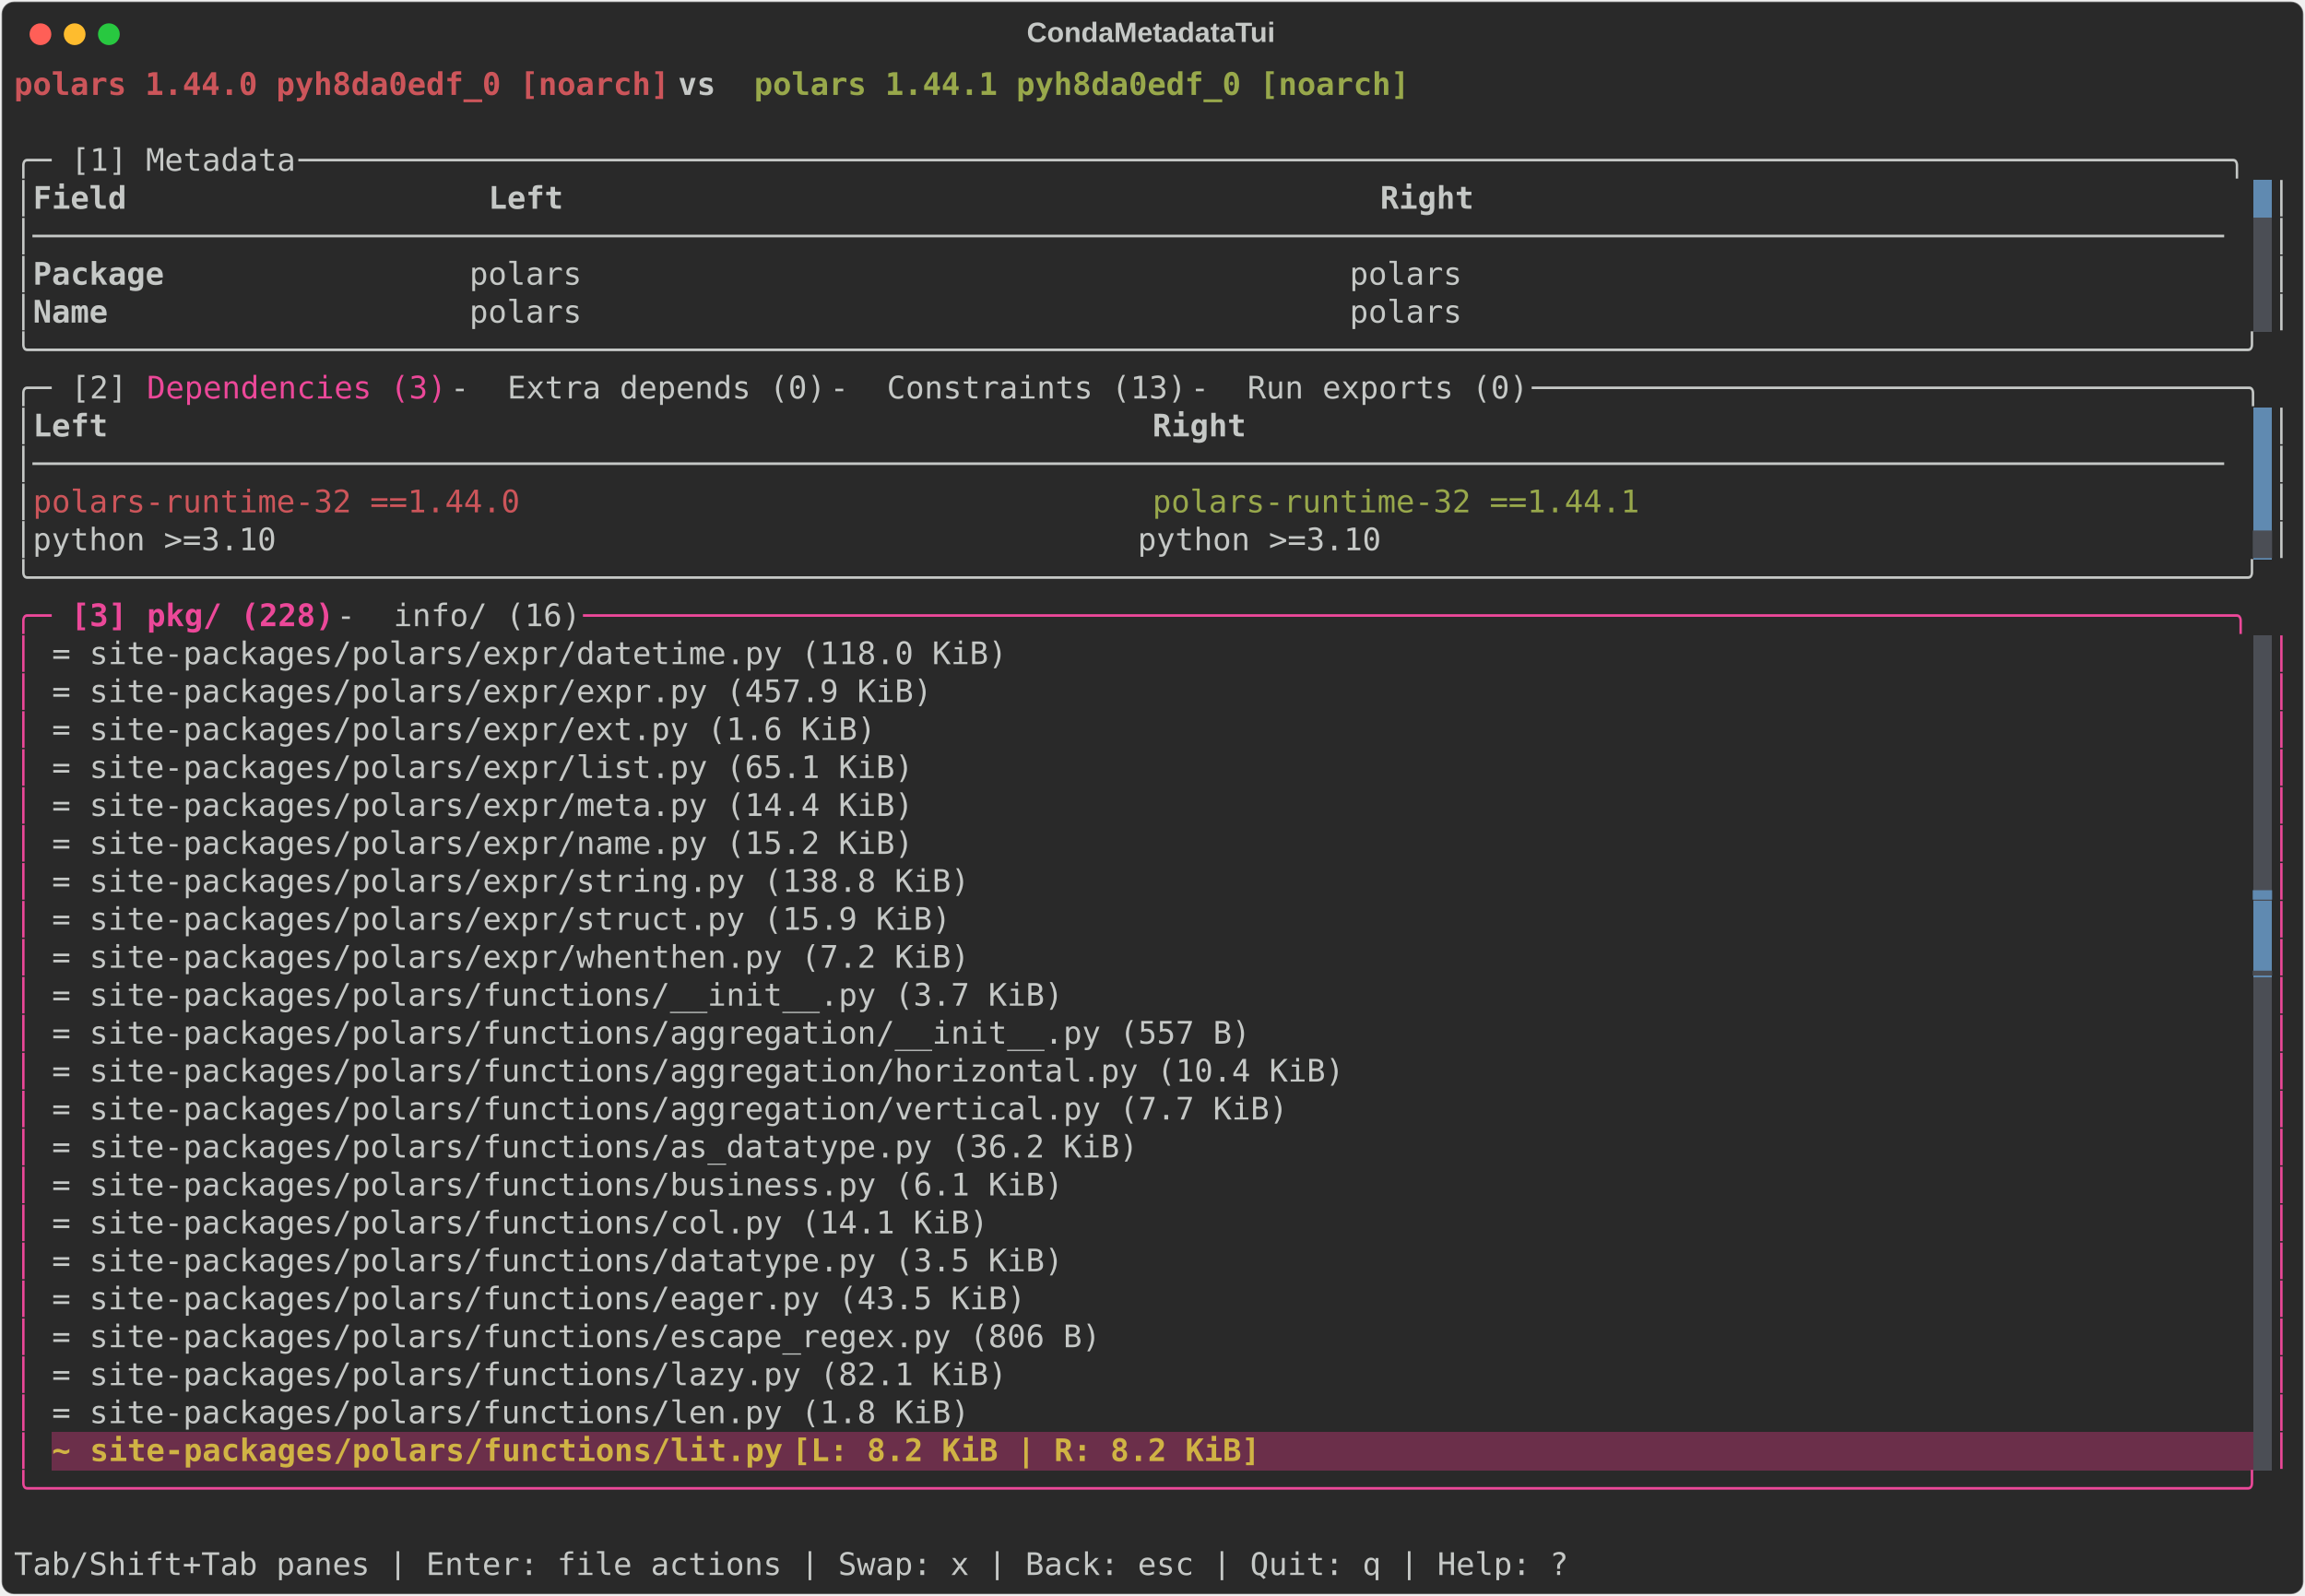
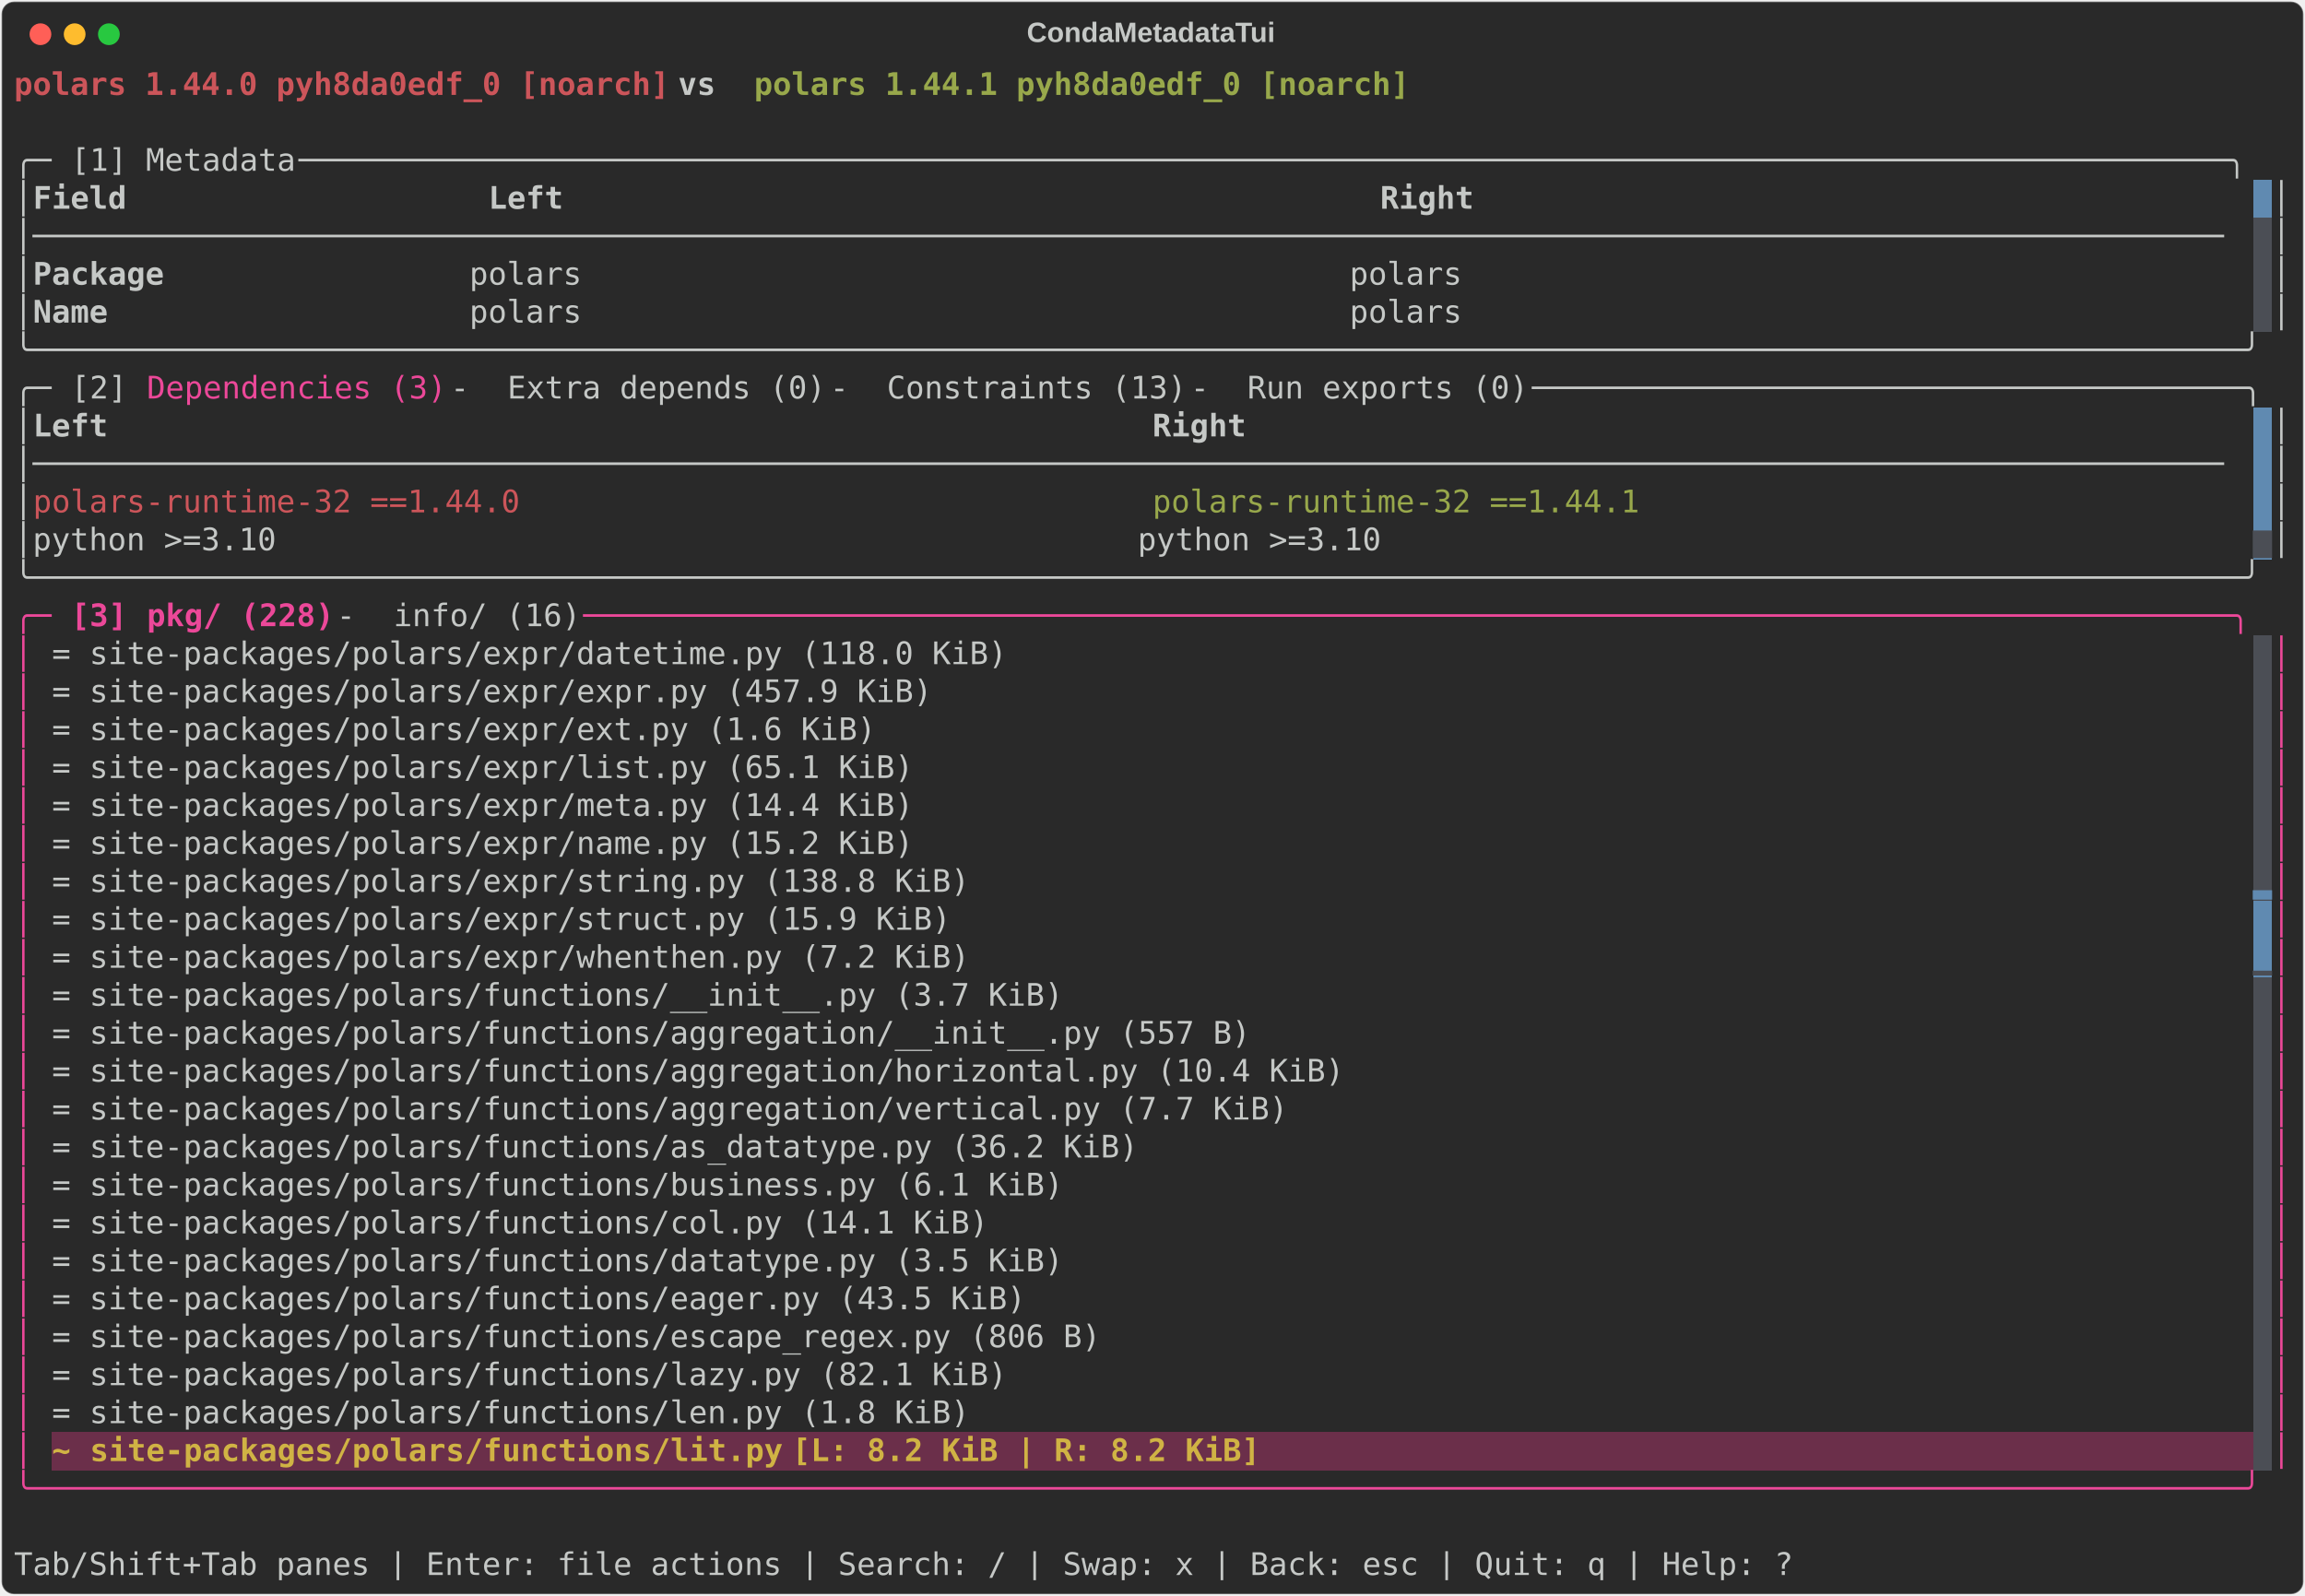
<svg xmlns="http://www.w3.org/2000/svg" class="rich-terminal" viewBox="0 0 1482 1026.0">
  <style>

    @font-face {
        font-family: "Fira Code";
        src: local("FiraCode-Regular"),
                url("https://cdnjs.cloudflare.com/ajax/libs/firacode/6.2.0/woff2/FiraCode-Regular.woff2") format("woff2"),
                url("https://cdnjs.cloudflare.com/ajax/libs/firacode/6.2.0/woff/FiraCode-Regular.woff") format("woff");
        font-style: normal;
        font-weight: 400;
    }
    @font-face {
        font-family: "Fira Code";
        src: local("FiraCode-Bold"),
                url("https://cdnjs.cloudflare.com/ajax/libs/firacode/6.2.0/woff2/FiraCode-Bold.woff2") format("woff2"),
                url("https://cdnjs.cloudflare.com/ajax/libs/firacode/6.2.0/woff/FiraCode-Bold.woff") format("woff");
        font-style: bold;
        font-weight: 700;
    }

    .terminal-matrix {
        font-family: Fira Code, monospace;
        font-size: 20px;
        line-height: 24.4px;
        font-variant-east-asian: full-width;
    }

    .terminal-title {
        font-size: 18px;
        font-weight: bold;
        font-family: arial;
    }

    .terminal-r1 { fill: #cc555a;font-weight: bold }
.terminal-r2 { fill: #c5c8c6;font-weight: bold }
.terminal-r3 { fill: #98a84b;font-weight: bold }
.terminal-r4 { fill: #c5c8c6 }
.terminal-r5 { fill: #292929 }
.terminal-r6 { fill: #ec4899 }
.terminal-r7 { fill: #cc555a }
.terminal-r8 { fill: #98a84b }
.terminal-r9 { fill: #4b4e55 }
.terminal-r10 { fill: #ec4899;font-weight: bold }
.terminal-r11 { fill: #608ab1 }
.terminal-r12 { fill: #d0b344;font-weight: bold }
.terminal-r13 { fill: #ffffff;font-weight: bold }
    </style>
  <defs>
    <clipPath id="terminal-clip-terminal">
      <rect x="0" y="0" width="1463.0" height="975.0" />
    </clipPath>
    <clipPath id="terminal-line-0">
      <rect x="0" y="1.5" width="1464" height="24.65" />
    </clipPath>
    <clipPath id="terminal-line-1">
      <rect x="0" y="25.9" width="1464" height="24.65" />
    </clipPath>
    <clipPath id="terminal-line-2">
      <rect x="0" y="50.3" width="1464" height="24.65" />
    </clipPath>
    <clipPath id="terminal-line-3">
      <rect x="0" y="74.7" width="1464" height="24.65" />
    </clipPath>
    <clipPath id="terminal-line-4">
      <rect x="0" y="99.1" width="1464" height="24.65" />
    </clipPath>
    <clipPath id="terminal-line-5">
      <rect x="0" y="123.5" width="1464" height="24.65" />
    </clipPath>
    <clipPath id="terminal-line-6">
      <rect x="0" y="147.9" width="1464" height="24.65" />
    </clipPath>
    <clipPath id="terminal-line-7">
      <rect x="0" y="172.3" width="1464" height="24.65" />
    </clipPath>
    <clipPath id="terminal-line-8">
      <rect x="0" y="196.7" width="1464" height="24.65" />
    </clipPath>
    <clipPath id="terminal-line-9">
      <rect x="0" y="221.1" width="1464" height="24.65" />
    </clipPath>
    <clipPath id="terminal-line-10">
      <rect x="0" y="245.5" width="1464" height="24.65" />
    </clipPath>
    <clipPath id="terminal-line-11">
      <rect x="0" y="269.9" width="1464" height="24.65" />
    </clipPath>
    <clipPath id="terminal-line-12">
      <rect x="0" y="294.3" width="1464" height="24.65" />
    </clipPath>
    <clipPath id="terminal-line-13">
      <rect x="0" y="318.7" width="1464" height="24.65" />
    </clipPath>
    <clipPath id="terminal-line-14">
      <rect x="0" y="343.1" width="1464" height="24.65" />
    </clipPath>
    <clipPath id="terminal-line-15">
      <rect x="0" y="367.5" width="1464" height="24.65" />
    </clipPath>
    <clipPath id="terminal-line-16">
      <rect x="0" y="391.9" width="1464" height="24.65" />
    </clipPath>
    <clipPath id="terminal-line-17">
      <rect x="0" y="416.3" width="1464" height="24.65" />
    </clipPath>
    <clipPath id="terminal-line-18">
      <rect x="0" y="440.7" width="1464" height="24.65" />
    </clipPath>
    <clipPath id="terminal-line-19">
      <rect x="0" y="465.1" width="1464" height="24.65" />
    </clipPath>
    <clipPath id="terminal-line-20">
      <rect x="0" y="489.5" width="1464" height="24.65" />
    </clipPath>
    <clipPath id="terminal-line-21">
      <rect x="0" y="513.9" width="1464" height="24.65" />
    </clipPath>
    <clipPath id="terminal-line-22">
      <rect x="0" y="538.3" width="1464" height="24.65" />
    </clipPath>
    <clipPath id="terminal-line-23">
      <rect x="0" y="562.7" width="1464" height="24.65" />
    </clipPath>
    <clipPath id="terminal-line-24">
      <rect x="0" y="587.1" width="1464" height="24.65" />
    </clipPath>
    <clipPath id="terminal-line-25">
      <rect x="0" y="611.5" width="1464" height="24.65" />
    </clipPath>
    <clipPath id="terminal-line-26">
      <rect x="0" y="635.9" width="1464" height="24.65" />
    </clipPath>
    <clipPath id="terminal-line-27">
      <rect x="0" y="660.3" width="1464" height="24.65" />
    </clipPath>
    <clipPath id="terminal-line-28">
      <rect x="0" y="684.7" width="1464" height="24.65" />
    </clipPath>
    <clipPath id="terminal-line-29">
      <rect x="0" y="709.1" width="1464" height="24.65" />
    </clipPath>
    <clipPath id="terminal-line-30">
      <rect x="0" y="733.5" width="1464" height="24.65" />
    </clipPath>
    <clipPath id="terminal-line-31">
      <rect x="0" y="757.9" width="1464" height="24.65" />
    </clipPath>
    <clipPath id="terminal-line-32">
      <rect x="0" y="782.3" width="1464" height="24.65" />
    </clipPath>
    <clipPath id="terminal-line-33">
      <rect x="0" y="806.7" width="1464" height="24.65" />
    </clipPath>
    <clipPath id="terminal-line-34">
      <rect x="0" y="831.1" width="1464" height="24.65" />
    </clipPath>
    <clipPath id="terminal-line-35">
      <rect x="0" y="855.5" width="1464" height="24.65" />
    </clipPath>
    <clipPath id="terminal-line-36">
      <rect x="0" y="879.9" width="1464" height="24.65" />
    </clipPath>
    <clipPath id="terminal-line-37">
      <rect x="0" y="904.3" width="1464" height="24.65" />
    </clipPath>
    <clipPath id="terminal-line-38">
      <rect x="0" y="928.7" width="1464" height="24.65" />
    </clipPath>
  </defs>
  <rect fill="#292929" stroke="rgba(255,255,255,0.35)" stroke-width="1" x="1" y="1" width="1480" height="1024" rx="8" />
  <text class="terminal-title" fill="#c5c8c6" text-anchor="middle" x="740" y="27">CondaMetadataTui</text>
  <g transform="translate(26,22)">
    <circle cx="0" cy="0" r="7" fill="#ff5f57" />
    <circle cx="22" cy="0" r="7" fill="#febc2e" />
    <circle cx="44" cy="0" r="7" fill="#28c840" />
  </g>
  <g transform="translate(9, 41)" clip-path="url(#terminal-clip-terminal)">
    <rect fill="#608ab1" x="1439.6" y="74.7" width="12.2" height="24.65" shape-rendering="crispEdges" />
    <rect fill="#4b4e55" x="1439.6" y="99.1" width="12.2" height="24.65" shape-rendering="crispEdges" />
    <rect fill="#4b4e55" x="1439.6" y="123.5" width="12.2" height="24.65" shape-rendering="crispEdges" />
    <rect fill="#4b4e55" x="1439.6" y="147.9" width="12.2" height="24.65" shape-rendering="crispEdges" />
    <rect fill="#608ab1" x="1439.6" y="221.1" width="12.2" height="24.65" shape-rendering="crispEdges" />
    <rect fill="#608ab1" x="1439.6" y="245.5" width="12.2" height="24.65" shape-rendering="crispEdges" />
    <rect fill="#608ab1" x="1439.6" y="269.9" width="12.2" height="24.65" shape-rendering="crispEdges" />
    <rect fill="#608ab1" x="1439.6" y="294.3" width="12.2" height="24.65" shape-rendering="crispEdges" />
    <rect fill="#4b4e55" x="1439.6" y="367.5" width="12.2" height="24.65" shape-rendering="crispEdges" />
    <rect fill="#4b4e55" x="1439.6" y="391.9" width="12.2" height="24.65" shape-rendering="crispEdges" />
    <rect fill="#4b4e55" x="1439.6" y="416.3" width="12.2" height="24.65" shape-rendering="crispEdges" />
    <rect fill="#4b4e55" x="1439.6" y="440.7" width="12.2" height="24.65" shape-rendering="crispEdges" />
    <rect fill="#4b4e55" x="1439.6" y="465.1" width="12.2" height="24.65" shape-rendering="crispEdges" />
    <rect fill="#4b4e55" x="1439.6" y="489.5" width="12.2" height="24.65" shape-rendering="crispEdges" />
    <rect fill="#4b4e55" x="1439.6" y="513.9" width="12.2" height="24.65" shape-rendering="crispEdges" />
    <rect fill="#608ab1" x="1439.6" y="538.3" width="12.2" height="24.65" shape-rendering="crispEdges" />
    <rect fill="#608ab1" x="1439.6" y="562.7" width="12.2" height="24.65" shape-rendering="crispEdges" />
    <rect fill="#4b4e55" x="1439.6" y="587.1" width="12.2" height="24.65" shape-rendering="crispEdges" />
    <rect fill="#4b4e55" x="1439.6" y="611.5" width="12.2" height="24.65" shape-rendering="crispEdges" />
    <rect fill="#4b4e55" x="1439.6" y="635.9" width="12.2" height="24.65" shape-rendering="crispEdges" />
    <rect fill="#4b4e55" x="1439.6" y="660.3" width="12.2" height="24.65" shape-rendering="crispEdges" />
    <rect fill="#4b4e55" x="1439.6" y="684.7" width="12.2" height="24.65" shape-rendering="crispEdges" />
    <rect fill="#4b4e55" x="1439.6" y="709.1" width="12.2" height="24.65" shape-rendering="crispEdges" />
    <rect fill="#4b4e55" x="1439.6" y="733.5" width="12.2" height="24.65" shape-rendering="crispEdges" />
    <rect fill="#4b4e55" x="1439.6" y="757.9" width="12.2" height="24.65" shape-rendering="crispEdges" />
    <rect fill="#4b4e55" x="1439.6" y="782.3" width="12.2" height="24.65" shape-rendering="crispEdges" />
    <rect fill="#4b4e55" x="1439.6" y="806.7" width="12.2" height="24.65" shape-rendering="crispEdges" />
    <rect fill="#4b4e55" x="1439.6" y="831.1" width="12.2" height="24.65" shape-rendering="crispEdges" />
    <rect fill="#4b4e55" x="1439.6" y="855.5" width="12.2" height="24.65" shape-rendering="crispEdges" />
    <rect fill="#6b2f4a" x="24.4" y="879.9" width="24.4" height="24.65" shape-rendering="crispEdges" />
    <rect fill="#6b2f4a" x="48.8" y="879.9" width="451.4" height="24.65" shape-rendering="crispEdges" />
    <rect fill="#6b2f4a" x="500.2" y="879.9" width="317.2" height="24.65" shape-rendering="crispEdges" />
    <rect fill="#6b2f4a" x="817.4" y="879.9" width="622.2" height="24.65" shape-rendering="crispEdges" />
    <rect fill="#4b4e55" x="1439.6" y="879.9" width="12.2" height="24.65" shape-rendering="crispEdges" />
    <g class="terminal-matrix">
      <text class="terminal-r1" x="0" y="20" textLength="427" clip-path="url(#terminal-line-0)">polars 1.44.0 pyh8da0edf_0 [noarch]</text>
      <text class="terminal-r2" x="427" y="20" textLength="48.8" clip-path="url(#terminal-line-0)"> vs </text>
      <text class="terminal-r3" x="475.8" y="20" textLength="427" clip-path="url(#terminal-line-0)">polars 1.44.1 pyh8da0edf_0 [noarch]</text>
      <text class="terminal-r4" x="1464" y="20" textLength="12.2" clip-path="url(#terminal-line-0)">
</text>
      <text class="terminal-r4" x="1464" y="44.4" textLength="12.2" clip-path="url(#terminal-line-1)">
</text>
      <text class="terminal-r4" x="0" y="68.8" textLength="36.6" clip-path="url(#terminal-line-2)">╭─ </text>
      <text class="terminal-r4" x="36.6" y="68.8" textLength="146.4" clip-path="url(#terminal-line-2)">[1] Metadata</text>
      <text class="terminal-r4" x="183" y="68.8" textLength="1281" clip-path="url(#terminal-line-2)"> ───────────────────────────────────────────────────────────────────────────────────────────────────────╮</text>
      <text class="terminal-r4" x="1464" y="68.8" textLength="12.2" clip-path="url(#terminal-line-2)">
</text>
      <text class="terminal-r4" x="0" y="93.2" textLength="12.2" clip-path="url(#terminal-line-3)">│</text>
      <text class="terminal-r2" x="12.2" y="93.2" textLength="280.6" clip-path="url(#terminal-line-3)">Field                  </text>
      <text class="terminal-r2" x="305" y="93.2" textLength="561.2" clip-path="url(#terminal-line-3)">Left                                          </text>
      <text class="terminal-r2" x="878.4" y="93.2" textLength="561.2" clip-path="url(#terminal-line-3)">Right                                         </text>
      <text class="terminal-r4" x="1451.8" y="93.2" textLength="12.2" clip-path="url(#terminal-line-3)">│</text>
      <text class="terminal-r4" x="1464" y="93.2" textLength="12.2" clip-path="url(#terminal-line-3)">
</text>
      <text class="terminal-r4" x="0" y="117.6" textLength="1439.6" clip-path="url(#terminal-line-4)">│─────────────────────────────────────────────────────────────────────────────────────────────────────────────────────</text>
      <text class="terminal-r4" x="1451.8" y="117.6" textLength="12.2" clip-path="url(#terminal-line-4)">│</text>
      <text class="terminal-r4" x="1464" y="117.6" textLength="12.2" clip-path="url(#terminal-line-4)">
</text>
      <text class="terminal-r4" x="0" y="142" textLength="12.2" clip-path="url(#terminal-line-5)">│</text>
      <text class="terminal-r2" x="12.2" y="142" textLength="280.6" clip-path="url(#terminal-line-5)">Package                </text>
      <text class="terminal-r4" x="292.8" y="142" textLength="1146.8" clip-path="url(#terminal-line-5)"> polars                                         polars                                        </text>
      <text class="terminal-r4" x="1451.8" y="142" textLength="12.2" clip-path="url(#terminal-line-5)">│</text>
      <text class="terminal-r4" x="1464" y="142" textLength="12.2" clip-path="url(#terminal-line-5)">
</text>
      <text class="terminal-r4" x="0" y="166.4" textLength="12.2" clip-path="url(#terminal-line-6)">│</text>
      <text class="terminal-r2" x="12.2" y="166.4" textLength="280.6" clip-path="url(#terminal-line-6)">Name                   </text>
      <text class="terminal-r4" x="292.8" y="166.4" textLength="1146.8" clip-path="url(#terminal-line-6)"> polars                                         polars                                        </text>
      <text class="terminal-r4" x="1451.8" y="166.4" textLength="12.2" clip-path="url(#terminal-line-6)">│</text>
      <text class="terminal-r4" x="1464" y="166.4" textLength="12.2" clip-path="url(#terminal-line-6)">
</text>
      <text class="terminal-r4" x="0" y="190.8" textLength="1464" clip-path="url(#terminal-line-7)">╰──────────────────────────────────────────────────────────────────────────────────────────────────────────────────────╯</text>
      <text class="terminal-r4" x="1464" y="190.8" textLength="12.2" clip-path="url(#terminal-line-7)">
</text>
      <text class="terminal-r4" x="0" y="215.2" textLength="36.6" clip-path="url(#terminal-line-8)">╭─ </text>
      <text class="terminal-r4" x="36.6" y="215.2" textLength="48.8" clip-path="url(#terminal-line-8)">[2] </text>
      <text class="terminal-r6" x="85.4" y="215.2" textLength="195.2" clip-path="url(#terminal-line-8)">Dependencies (3)</text>
      <text class="terminal-r4" x="280.6" y="215.2" textLength="36.6" clip-path="url(#terminal-line-8)"> - </text>
      <text class="terminal-r4" x="317.2" y="215.2" textLength="207.4" clip-path="url(#terminal-line-8)">Extra depends (0)</text>
      <text class="terminal-r4" x="524.6" y="215.2" textLength="36.6" clip-path="url(#terminal-line-8)"> - </text>
      <text class="terminal-r4" x="561.2" y="215.2" textLength="195.2" clip-path="url(#terminal-line-8)">Constraints (13)</text>
      <text class="terminal-r4" x="756.4" y="215.2" textLength="36.6" clip-path="url(#terminal-line-8)"> - </text>
      <text class="terminal-r4" x="793" y="215.2" textLength="183" clip-path="url(#terminal-line-8)">Run exports (0)</text>
      <text class="terminal-r4" x="976" y="215.2" textLength="488" clip-path="url(#terminal-line-8)"> ──────────────────────────────────────╮</text>
      <text class="terminal-r4" x="1464" y="215.2" textLength="12.2" clip-path="url(#terminal-line-8)">
</text>
      <text class="terminal-r4" x="0" y="239.6" textLength="12.2" clip-path="url(#terminal-line-9)">│</text>
      <text class="terminal-r2" x="12.2" y="239.6" textLength="707.6" clip-path="url(#terminal-line-9)">Left                                                      </text>
      <text class="terminal-r2" x="732" y="239.6" textLength="707.6" clip-path="url(#terminal-line-9)">Right                                                     </text>
      <text class="terminal-r4" x="1451.8" y="239.6" textLength="12.2" clip-path="url(#terminal-line-9)">│</text>
      <text class="terminal-r4" x="1464" y="239.6" textLength="12.2" clip-path="url(#terminal-line-9)">
</text>
      <text class="terminal-r4" x="0" y="264" textLength="1439.6" clip-path="url(#terminal-line-10)">│─────────────────────────────────────────────────────────────────────────────────────────────────────────────────────</text>
      <text class="terminal-r4" x="1451.8" y="264" textLength="12.2" clip-path="url(#terminal-line-10)">│</text>
      <text class="terminal-r4" x="1464" y="264" textLength="12.2" clip-path="url(#terminal-line-10)">
</text>
      <text class="terminal-r4" x="0" y="288.4" textLength="12.2" clip-path="url(#terminal-line-11)">│</text>
      <text class="terminal-r7" x="12.2" y="288.4" textLength="695.4" clip-path="url(#terminal-line-11)">polars-runtime-32 ==1.44.0                               </text>
      <text class="terminal-r8" x="732" y="288.4" textLength="707.6" clip-path="url(#terminal-line-11)">polars-runtime-32 ==1.44.1                                </text>
      <text class="terminal-r4" x="1451.8" y="288.4" textLength="12.2" clip-path="url(#terminal-line-11)">│</text>
      <text class="terminal-r4" x="1464" y="288.4" textLength="12.2" clip-path="url(#terminal-line-11)">
</text>
      <text class="terminal-r4" x="0" y="312.8" textLength="1439.6" clip-path="url(#terminal-line-12)">│python &gt;=3.10                                              python &gt;=3.10                                             </text>
      <text class="terminal-r9" x="1439.6" y="312.8" textLength="12.2" clip-path="url(#terminal-line-12)">▆</text>
      <text class="terminal-r4" x="1451.8" y="312.8" textLength="12.2" clip-path="url(#terminal-line-12)">│</text>
      <text class="terminal-r4" x="1464" y="312.8" textLength="12.2" clip-path="url(#terminal-line-12)">
</text>
      <text class="terminal-r4" x="0" y="337.2" textLength="1464" clip-path="url(#terminal-line-13)">╰──────────────────────────────────────────────────────────────────────────────────────────────────────────────────────╯</text>
      <text class="terminal-r4" x="1464" y="337.2" textLength="12.2" clip-path="url(#terminal-line-13)">
</text>
      <text class="terminal-r6" x="0" y="361.6" textLength="36.6" clip-path="url(#terminal-line-14)">╭─ </text>
      <text class="terminal-r10" x="36.6" y="361.6" textLength="48.8" clip-path="url(#terminal-line-14)">[3] </text>
      <text class="terminal-r10" x="85.4" y="361.6" textLength="122" clip-path="url(#terminal-line-14)">pkg/ (228)</text>
      <text class="terminal-r4" x="207.4" y="361.6" textLength="36.6" clip-path="url(#terminal-line-14)"> - </text>
      <text class="terminal-r4" x="244" y="361.6" textLength="122" clip-path="url(#terminal-line-14)">info/ (16)</text>
      <text class="terminal-r6" x="366" y="361.6" textLength="1098" clip-path="url(#terminal-line-14)"> ────────────────────────────────────────────────────────────────────────────────────────╮</text>
      <text class="terminal-r4" x="1464" y="361.6" textLength="12.2" clip-path="url(#terminal-line-14)">
</text>
      <text class="terminal-r6" x="0" y="386" textLength="12.2" clip-path="url(#terminal-line-15)">│</text>
      <text class="terminal-r4" x="24.4" y="386" textLength="622.2" clip-path="url(#terminal-line-15)">= site-packages/polars/expr/datetime.py (118.0 KiB)</text>
      <text class="terminal-r6" x="1451.8" y="386" textLength="12.2" clip-path="url(#terminal-line-15)">│</text>
      <text class="terminal-r4" x="1464" y="386" textLength="12.2" clip-path="url(#terminal-line-15)">
</text>
      <text class="terminal-r6" x="0" y="410.4" textLength="12.2" clip-path="url(#terminal-line-16)">│</text>
      <text class="terminal-r4" x="24.4" y="410.4" textLength="573.4" clip-path="url(#terminal-line-16)">= site-packages/polars/expr/expr.py (457.9 KiB)</text>
      <text class="terminal-r6" x="1451.8" y="410.4" textLength="12.2" clip-path="url(#terminal-line-16)">│</text>
      <text class="terminal-r4" x="1464" y="410.4" textLength="12.2" clip-path="url(#terminal-line-16)">
</text>
      <text class="terminal-r6" x="0" y="434.8" textLength="12.2" clip-path="url(#terminal-line-17)">│</text>
      <text class="terminal-r4" x="24.4" y="434.8" textLength="536.8" clip-path="url(#terminal-line-17)">= site-packages/polars/expr/ext.py (1.6 KiB)</text>
      <text class="terminal-r6" x="1451.8" y="434.8" textLength="12.2" clip-path="url(#terminal-line-17)">│</text>
      <text class="terminal-r4" x="1464" y="434.8" textLength="12.2" clip-path="url(#terminal-line-17)">
</text>
      <text class="terminal-r6" x="0" y="459.2" textLength="12.2" clip-path="url(#terminal-line-18)">│</text>
      <text class="terminal-r4" x="24.4" y="459.2" textLength="561.2" clip-path="url(#terminal-line-18)">= site-packages/polars/expr/list.py (65.1 KiB)</text>
      <text class="terminal-r6" x="1451.8" y="459.2" textLength="12.2" clip-path="url(#terminal-line-18)">│</text>
      <text class="terminal-r4" x="1464" y="459.2" textLength="12.2" clip-path="url(#terminal-line-18)">
</text>
      <text class="terminal-r6" x="0" y="483.6" textLength="12.2" clip-path="url(#terminal-line-19)">│</text>
      <text class="terminal-r4" x="24.4" y="483.6" textLength="561.2" clip-path="url(#terminal-line-19)">= site-packages/polars/expr/meta.py (14.4 KiB)</text>
      <text class="terminal-r6" x="1451.8" y="483.6" textLength="12.2" clip-path="url(#terminal-line-19)">│</text>
      <text class="terminal-r4" x="1464" y="483.6" textLength="12.2" clip-path="url(#terminal-line-19)">
</text>
      <text class="terminal-r6" x="0" y="508" textLength="12.2" clip-path="url(#terminal-line-20)">│</text>
      <text class="terminal-r4" x="24.4" y="508" textLength="561.2" clip-path="url(#terminal-line-20)">= site-packages/polars/expr/name.py (15.2 KiB)</text>
      <text class="terminal-r6" x="1451.8" y="508" textLength="12.2" clip-path="url(#terminal-line-20)">│</text>
      <text class="terminal-r4" x="1464" y="508" textLength="12.2" clip-path="url(#terminal-line-20)">
</text>
      <text class="terminal-r6" x="0" y="532.4" textLength="12.2" clip-path="url(#terminal-line-21)">│</text>
      <text class="terminal-r4" x="24.4" y="532.4" textLength="597.8" clip-path="url(#terminal-line-21)">= site-packages/polars/expr/string.py (138.8 KiB)</text>
      <text class="terminal-r11" x="1439.6" y="532.4" textLength="12.2" clip-path="url(#terminal-line-21)">▂</text>
      <text class="terminal-r6" x="1451.8" y="532.4" textLength="12.2" clip-path="url(#terminal-line-21)">│</text>
      <text class="terminal-r4" x="1464" y="532.4" textLength="12.2" clip-path="url(#terminal-line-21)">
</text>
      <text class="terminal-r6" x="0" y="556.8" textLength="12.2" clip-path="url(#terminal-line-22)">│</text>
      <text class="terminal-r4" x="24.4" y="556.8" textLength="585.6" clip-path="url(#terminal-line-22)">= site-packages/polars/expr/struct.py (15.9 KiB)</text>
      <text class="terminal-r6" x="1451.8" y="556.8" textLength="12.2" clip-path="url(#terminal-line-22)">│</text>
      <text class="terminal-r4" x="1464" y="556.8" textLength="12.2" clip-path="url(#terminal-line-22)">
</text>
      <text class="terminal-r6" x="0" y="581.2" textLength="12.2" clip-path="url(#terminal-line-23)">│</text>
      <text class="terminal-r4" x="24.4" y="581.2" textLength="597.8" clip-path="url(#terminal-line-23)">= site-packages/polars/expr/whenthen.py (7.2 KiB)</text>
      <text class="terminal-r9" x="1439.6" y="581.2" textLength="12.2" clip-path="url(#terminal-line-23)">▁</text>
      <text class="terminal-r6" x="1451.8" y="581.2" textLength="12.2" clip-path="url(#terminal-line-23)">│</text>
      <text class="terminal-r4" x="1464" y="581.2" textLength="12.2" clip-path="url(#terminal-line-23)">
</text>
      <text class="terminal-r6" x="0" y="605.6" textLength="12.2" clip-path="url(#terminal-line-24)">│</text>
      <text class="terminal-r4" x="24.4" y="605.6" textLength="658.8" clip-path="url(#terminal-line-24)">= site-packages/polars/functions/__init__.py (3.7 KiB)</text>
      <text class="terminal-r6" x="1451.8" y="605.6" textLength="12.2" clip-path="url(#terminal-line-24)">│</text>
      <text class="terminal-r4" x="1464" y="605.6" textLength="12.2" clip-path="url(#terminal-line-24)">
</text>
      <text class="terminal-r6" x="0" y="630" textLength="12.2" clip-path="url(#terminal-line-25)">│</text>
      <text class="terminal-r4" x="24.4" y="630" textLength="780.8" clip-path="url(#terminal-line-25)">= site-packages/polars/functions/aggregation/__init__.py (557 B)</text>
      <text class="terminal-r6" x="1451.8" y="630" textLength="12.2" clip-path="url(#terminal-line-25)">│</text>
      <text class="terminal-r4" x="1464" y="630" textLength="12.2" clip-path="url(#terminal-line-25)">
</text>
      <text class="terminal-r6" x="0" y="654.4" textLength="12.2" clip-path="url(#terminal-line-26)">│</text>
      <text class="terminal-r4" x="24.4" y="654.4" textLength="841.8" clip-path="url(#terminal-line-26)">= site-packages/polars/functions/aggregation/horizontal.py (10.4 KiB)</text>
      <text class="terminal-r6" x="1451.8" y="654.4" textLength="12.2" clip-path="url(#terminal-line-26)">│</text>
      <text class="terminal-r4" x="1464" y="654.4" textLength="12.2" clip-path="url(#terminal-line-26)">
</text>
      <text class="terminal-r6" x="0" y="678.8" textLength="12.2" clip-path="url(#terminal-line-27)">│</text>
      <text class="terminal-r4" x="24.4" y="678.8" textLength="805.2" clip-path="url(#terminal-line-27)">= site-packages/polars/functions/aggregation/vertical.py (7.7 KiB)</text>
      <text class="terminal-r6" x="1451.8" y="678.8" textLength="12.2" clip-path="url(#terminal-line-27)">│</text>
      <text class="terminal-r4" x="1464" y="678.8" textLength="12.2" clip-path="url(#terminal-line-27)">
</text>
      <text class="terminal-r6" x="0" y="703.2" textLength="12.2" clip-path="url(#terminal-line-28)">│</text>
      <text class="terminal-r4" x="24.4" y="703.2" textLength="707.6" clip-path="url(#terminal-line-28)">= site-packages/polars/functions/as_datatype.py (36.2 KiB)</text>
      <text class="terminal-r6" x="1451.8" y="703.2" textLength="12.2" clip-path="url(#terminal-line-28)">│</text>
      <text class="terminal-r4" x="1464" y="703.2" textLength="12.2" clip-path="url(#terminal-line-28)">
</text>
      <text class="terminal-r6" x="0" y="727.6" textLength="12.2" clip-path="url(#terminal-line-29)">│</text>
      <text class="terminal-r4" x="24.4" y="727.6" textLength="658.8" clip-path="url(#terminal-line-29)">= site-packages/polars/functions/business.py (6.1 KiB)</text>
      <text class="terminal-r6" x="1451.8" y="727.6" textLength="12.2" clip-path="url(#terminal-line-29)">│</text>
      <text class="terminal-r4" x="1464" y="727.6" textLength="12.2" clip-path="url(#terminal-line-29)">
</text>
      <text class="terminal-r6" x="0" y="752" textLength="12.2" clip-path="url(#terminal-line-30)">│</text>
      <text class="terminal-r4" x="24.4" y="752" textLength="610" clip-path="url(#terminal-line-30)">= site-packages/polars/functions/col.py (14.1 KiB)</text>
      <text class="terminal-r6" x="1451.8" y="752" textLength="12.2" clip-path="url(#terminal-line-30)">│</text>
      <text class="terminal-r4" x="1464" y="752" textLength="12.2" clip-path="url(#terminal-line-30)">
</text>
      <text class="terminal-r6" x="0" y="776.4" textLength="12.2" clip-path="url(#terminal-line-31)">│</text>
      <text class="terminal-r4" x="24.4" y="776.4" textLength="658.8" clip-path="url(#terminal-line-31)">= site-packages/polars/functions/datatype.py (3.5 KiB)</text>
      <text class="terminal-r6" x="1451.8" y="776.4" textLength="12.2" clip-path="url(#terminal-line-31)">│</text>
      <text class="terminal-r4" x="1464" y="776.4" textLength="12.2" clip-path="url(#terminal-line-31)">
</text>
      <text class="terminal-r6" x="0" y="800.8" textLength="12.2" clip-path="url(#terminal-line-32)">│</text>
      <text class="terminal-r4" x="24.4" y="800.8" textLength="634.4" clip-path="url(#terminal-line-32)">= site-packages/polars/functions/eager.py (43.5 KiB)</text>
      <text class="terminal-r6" x="1451.8" y="800.8" textLength="12.2" clip-path="url(#terminal-line-32)">│</text>
      <text class="terminal-r4" x="1464" y="800.8" textLength="12.2" clip-path="url(#terminal-line-32)">
</text>
      <text class="terminal-r6" x="0" y="825.2" textLength="12.2" clip-path="url(#terminal-line-33)">│</text>
      <text class="terminal-r4" x="24.4" y="825.2" textLength="683.2" clip-path="url(#terminal-line-33)">= site-packages/polars/functions/escape_regex.py (806 B)</text>
      <text class="terminal-r6" x="1451.8" y="825.2" textLength="12.2" clip-path="url(#terminal-line-33)">│</text>
      <text class="terminal-r4" x="1464" y="825.2" textLength="12.2" clip-path="url(#terminal-line-33)">
</text>
      <text class="terminal-r6" x="0" y="849.6" textLength="12.2" clip-path="url(#terminal-line-34)">│</text>
      <text class="terminal-r4" x="24.4" y="849.6" textLength="622.2" clip-path="url(#terminal-line-34)">= site-packages/polars/functions/lazy.py (82.1 KiB)</text>
      <text class="terminal-r6" x="1451.8" y="849.6" textLength="12.2" clip-path="url(#terminal-line-34)">│</text>
      <text class="terminal-r4" x="1464" y="849.6" textLength="12.2" clip-path="url(#terminal-line-34)">
</text>
      <text class="terminal-r6" x="0" y="874" textLength="12.2" clip-path="url(#terminal-line-35)">│</text>
      <text class="terminal-r4" x="24.4" y="874" textLength="597.8" clip-path="url(#terminal-line-35)">= site-packages/polars/functions/len.py (1.8 KiB)</text>
      <text class="terminal-r6" x="1451.8" y="874" textLength="12.2" clip-path="url(#terminal-line-35)">│</text>
      <text class="terminal-r4" x="1464" y="874" textLength="12.2" clip-path="url(#terminal-line-35)">
</text>
      <text class="terminal-r6" x="0" y="898.4" textLength="12.2" clip-path="url(#terminal-line-36)">│</text>
      <text class="terminal-r12" x="24.4" y="898.4" textLength="24.4" clip-path="url(#terminal-line-36)">~ </text>
      <text class="terminal-r12" x="48.8" y="898.4" textLength="451.4" clip-path="url(#terminal-line-36)">site-packages/polars/functions/lit.py</text>
      <text class="terminal-r12" x="500.2" y="898.4" textLength="317.2" clip-path="url(#terminal-line-36)"> [L: 8.2 KiB | R: 8.2 KiB]</text>
      <text class="terminal-r6" x="1451.8" y="898.4" textLength="12.2" clip-path="url(#terminal-line-36)">│</text>
      <text class="terminal-r4" x="1464" y="898.4" textLength="12.2" clip-path="url(#terminal-line-36)">
</text>
      <text class="terminal-r6" x="0" y="922.8" textLength="1464" clip-path="url(#terminal-line-37)">╰──────────────────────────────────────────────────────────────────────────────────────────────────────────────────────╯</text>
      <text class="terminal-r4" x="1464" y="922.8" textLength="12.2" clip-path="url(#terminal-line-37)">
</text>
      <text class="terminal-r4" x="1464" y="947.2" textLength="12.2" clip-path="url(#terminal-line-38)">
</text>
-       <text class="terminal-r4" x="0" y="971.6" textLength="1012.6" clip-path="url(#terminal-line-39)">Tab/Shift+Tab panes | Enter: file actions | Swap: x | Back: esc | Quit: q | Help: ?</text>
+       <text class="terminal-r4" x="0" y="971.6" textLength="1159" clip-path="url(#terminal-line-39)">Tab/Shift+Tab panes | Enter: file actions | Search: / | Swap: x | Back: esc | Quit: q | Help: ?</text>
    </g>
  </g>
</svg>
